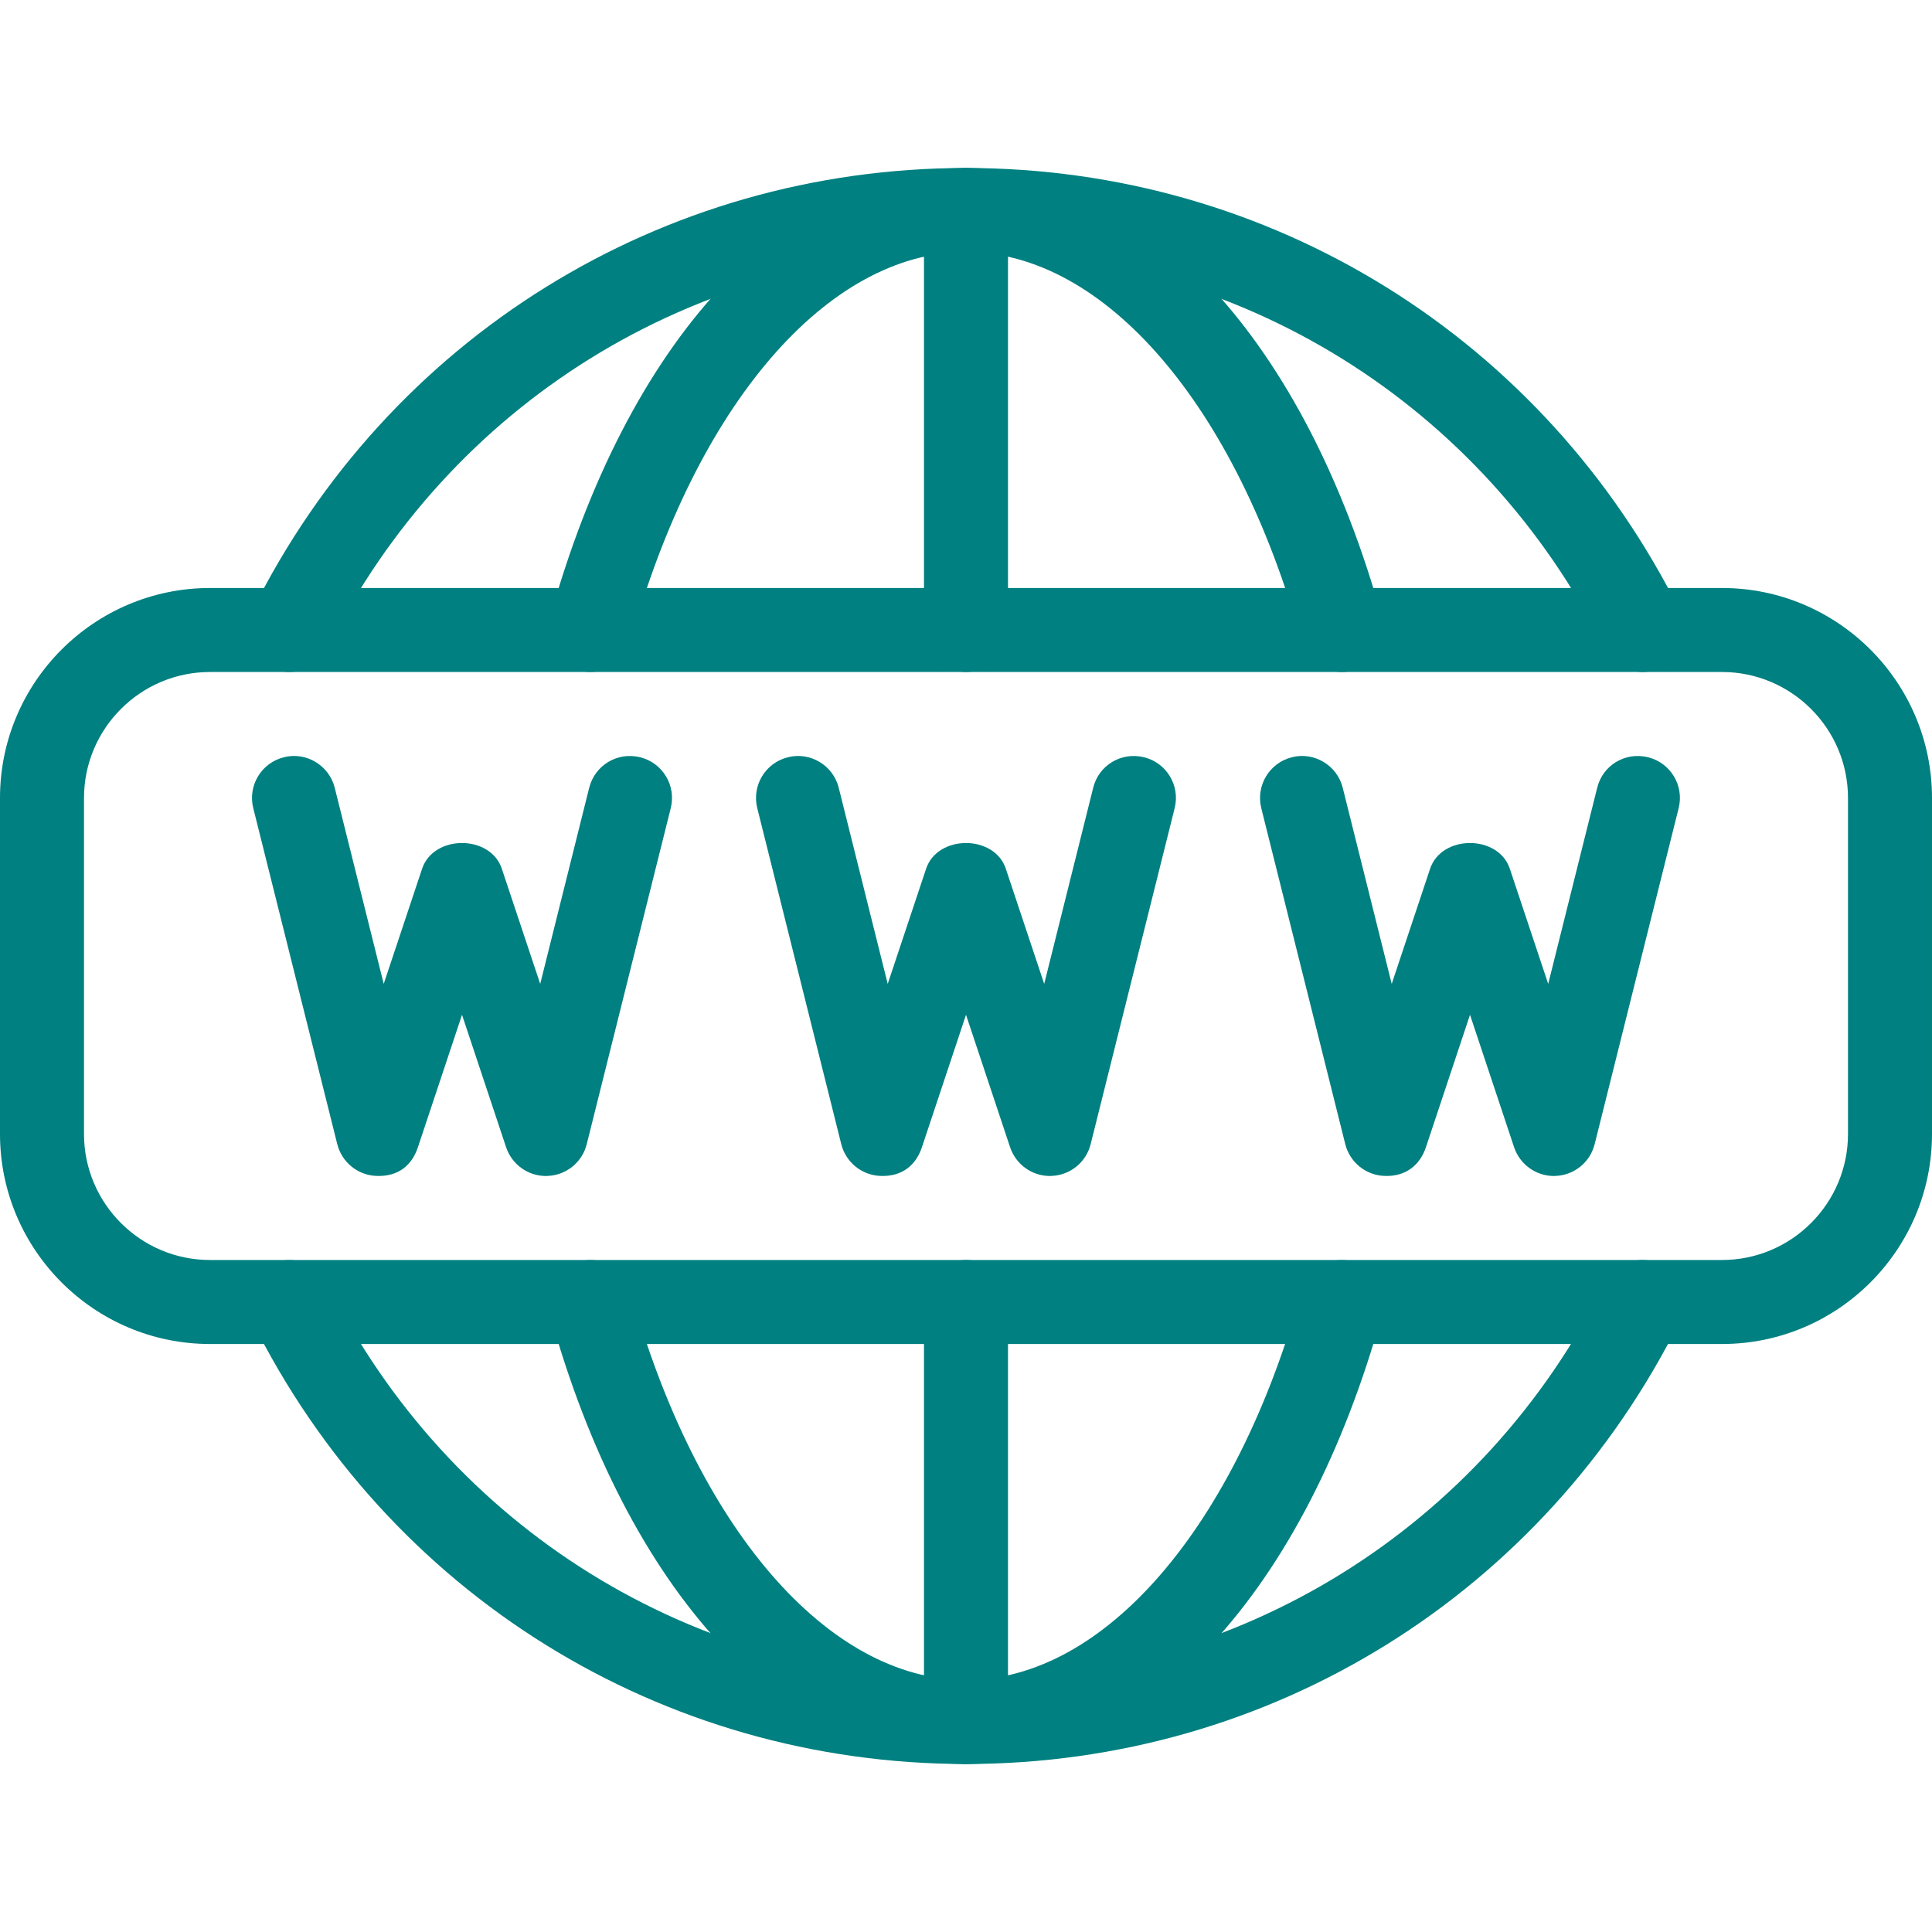
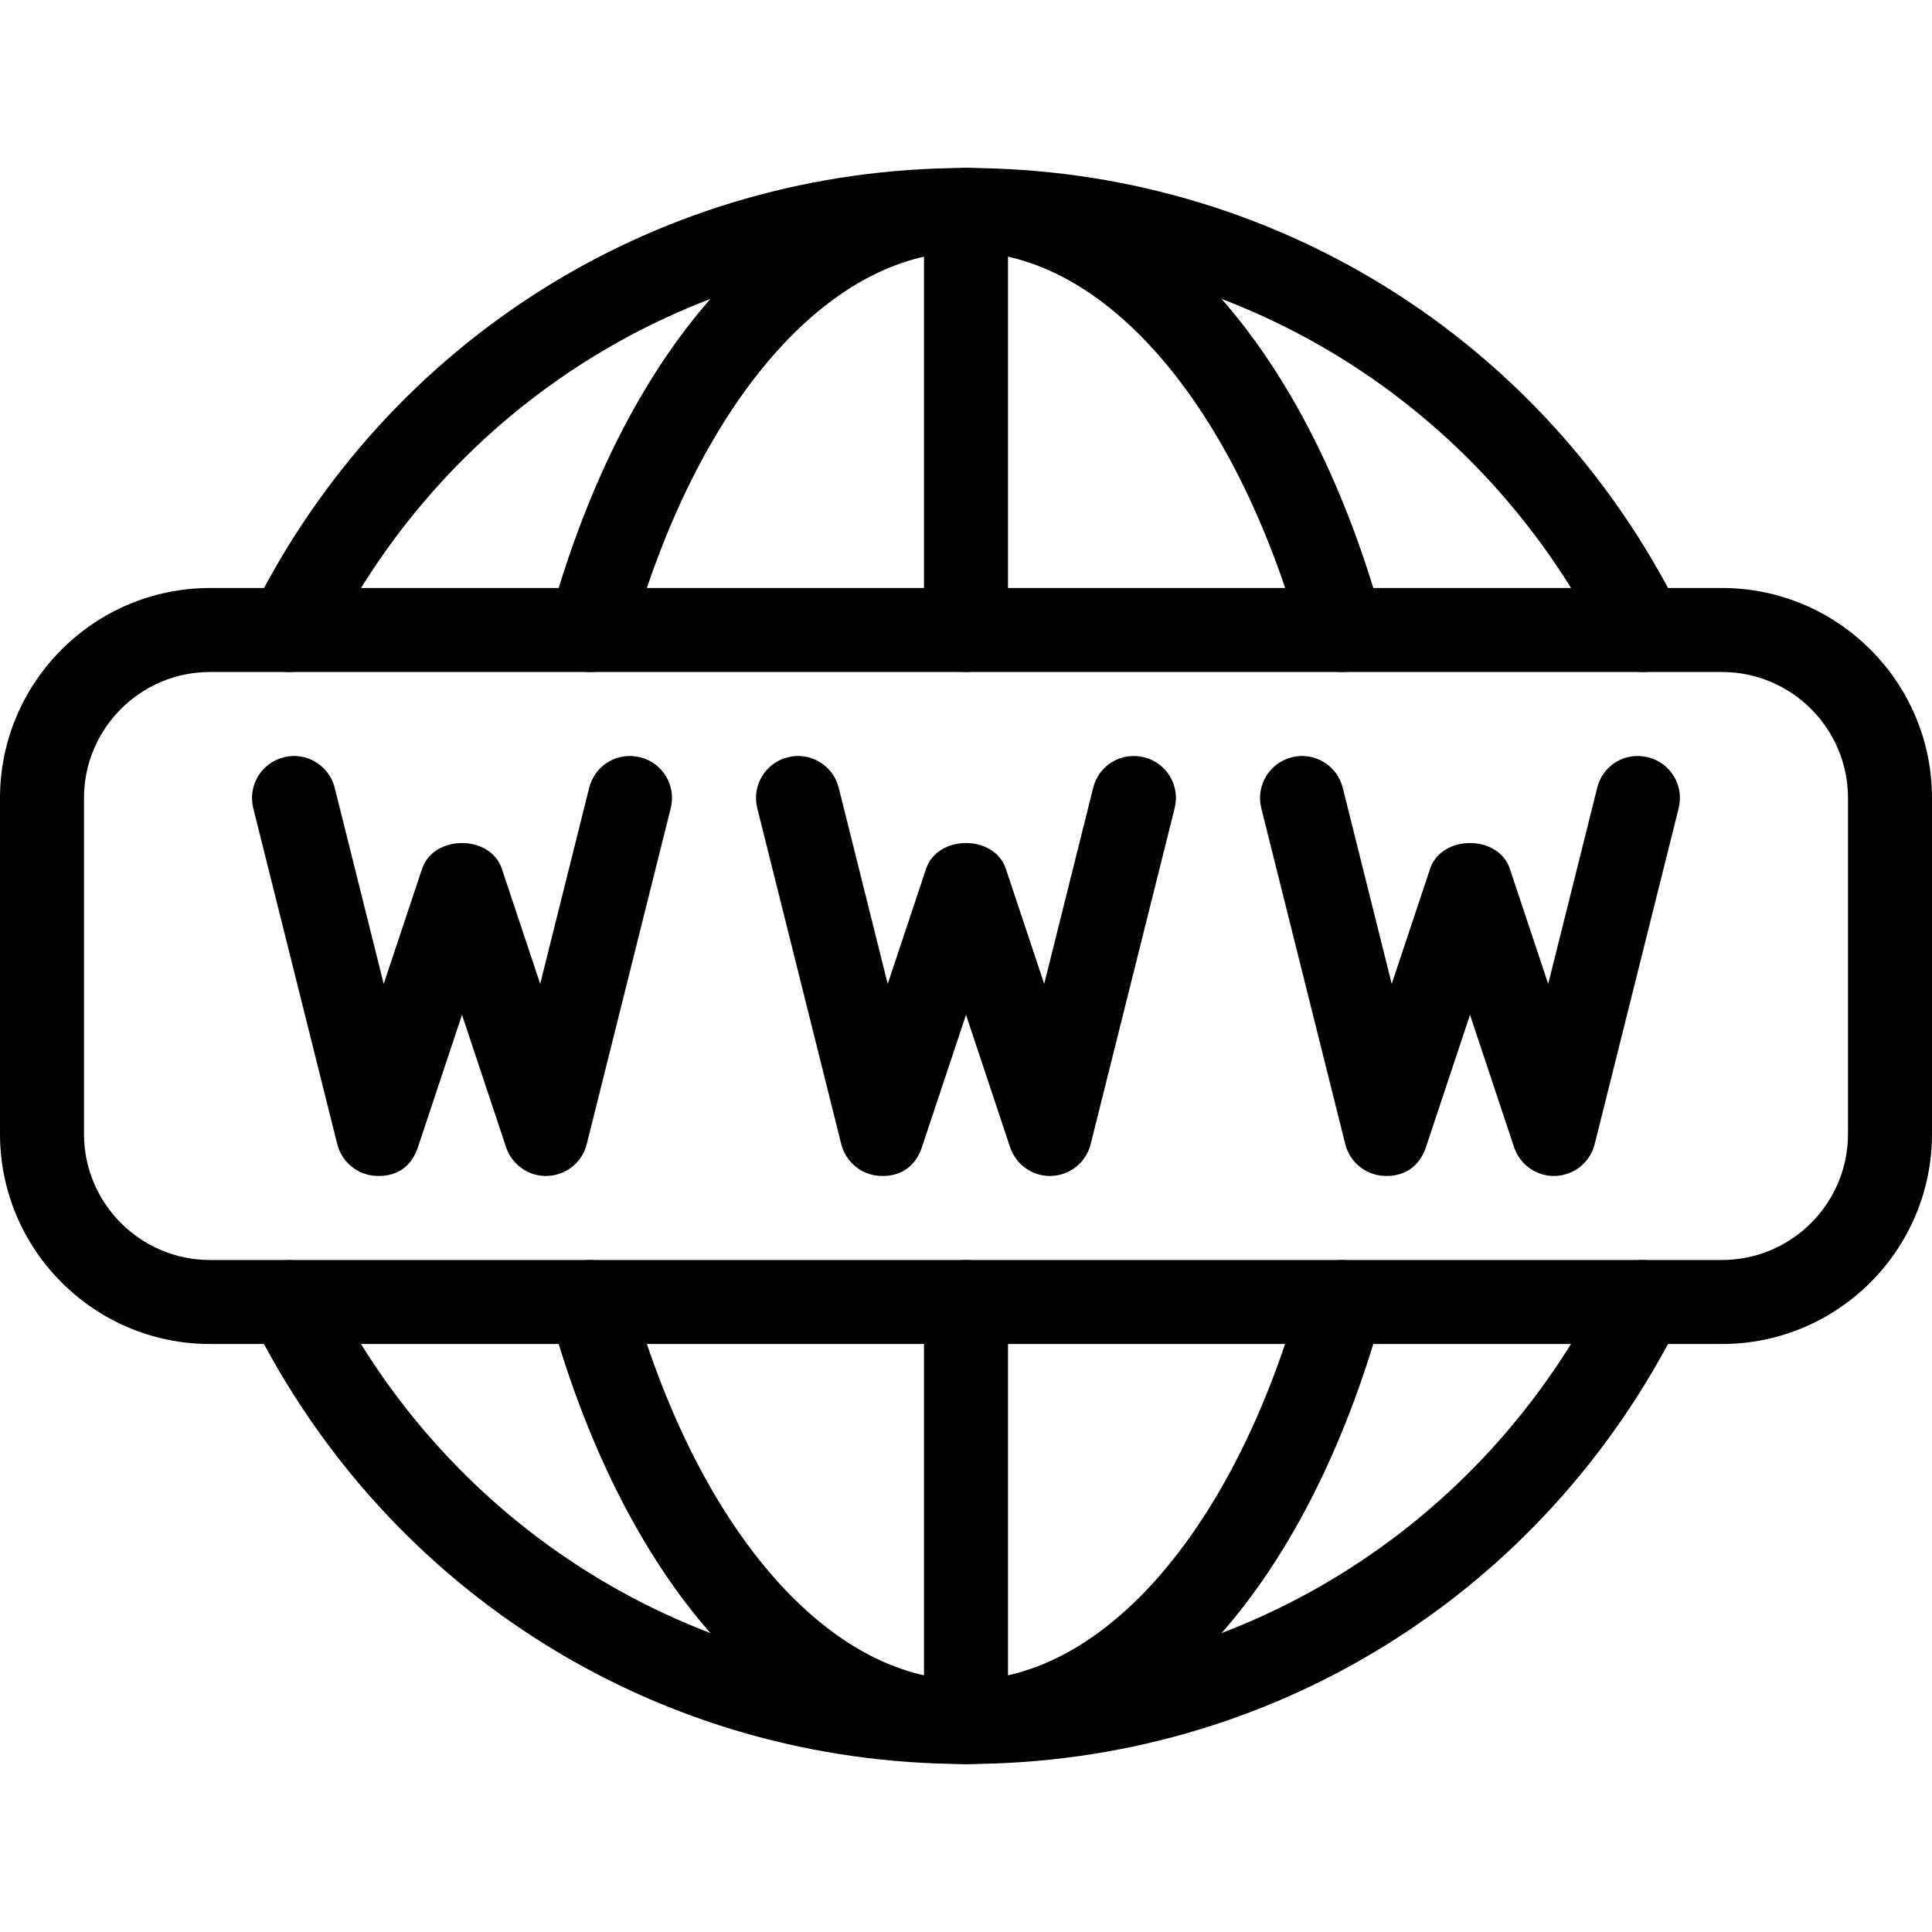
- <svg xmlns="http://www.w3.org/2000/svg" version="1.1" id="Capa_1" x="0px" y="0px" viewBox="0 0 490.667 490.667" style="enable-background:new 0 0 490.667 490.667;" xml:space="preserve">
-   <style> #Capa_1 { fill: #008080; }</style>
-   <g>
-     <g>
-       <path d="M437.333,149.333h-384C23.915,149.333,0,173.269,0,202.667V288c0,29.397,23.915,53.333,53.333,53.333h384    c29.419,0,53.333-23.936,53.333-53.333v-85.333C490.667,173.269,466.752,149.333,437.333,149.333z M469.333,288    c0,17.643-14.357,32-32,32h-384c-17.643,0-32-14.357-32-32v-85.333c0-17.643,14.357-32,32-32h384c17.643,0,32,14.357,32,32V288z" />
-     </g>
-   </g>
-   <g>
-     <g>
-       <path d="M245.333,42.667c-5.888,0-10.667,4.779-10.667,10.667V160c0,5.888,4.779,10.667,10.667,10.667S256,165.888,256,160V53.333    C256,47.445,251.221,42.667,245.333,42.667z" />
-     </g>
-   </g>
-   <g>
-     <g>
-       <path d="M245.333,320c-5.888,0-10.667,4.779-10.667,10.667v106.667c0,5.888,4.779,10.667,10.667,10.667S256,443.221,256,437.333    V330.667C256,324.779,251.221,320,245.333,320z" />
-     </g>
-   </g>
-   <g>
-     <g>
-       <path d="M351.061,157.163C331.52,86.528,291.029,42.667,245.333,42.667s-86.187,43.861-105.728,114.496    c-1.579,5.675,1.749,11.541,7.424,13.12c5.739,1.557,11.584-1.771,13.12-7.445C176.768,102.805,210.219,64,245.333,64    s68.565,38.805,85.205,98.837c1.28,4.736,5.568,7.829,10.261,7.829c0.939,0,1.877-0.128,2.837-0.384    C349.312,168.725,352.64,162.837,351.061,157.163z" />
-     </g>
-   </g>
-   <g>
-     <g>
-       <path d="M343.637,320.384c-5.739-1.536-11.584,1.771-13.12,7.445c-16.619,60.032-50.069,98.837-85.184,98.837    s-68.565-38.805-85.184-98.837c-1.536-5.675-7.339-8.981-13.12-7.445c-5.675,1.557-9.003,7.445-7.424,13.12    C159.147,404.139,199.637,448,245.333,448s86.187-43.861,105.728-114.496C352.64,327.829,349.312,321.963,343.637,320.384z" />
-     </g>
-   </g>
-   <g>
-     <g>
-       <path d="M426.688,155.243c-34.56-69.44-104.043-112.576-181.355-112.576S98.539,85.803,63.979,155.264    c-2.624,5.269-0.469,11.669,4.8,14.293c5.227,2.624,11.669,0.469,14.293-4.8C114.005,102.613,176.171,64,245.333,64    s131.328,38.613,162.283,100.757c1.856,3.733,5.611,5.909,9.536,5.909c1.6,0,3.221-0.363,4.736-1.131    C427.157,166.912,429.312,160.512,426.688,155.243z" />
-     </g>
-   </g>
-   <g>
-     <g>
-       <path d="M421.888,321.109c-5.248-2.603-11.669-0.491-14.293,4.8c-30.933,62.144-93.099,100.757-162.261,100.757    S114.005,388.053,83.072,325.931c-2.624-5.291-9.067-7.403-14.293-4.8c-5.269,2.624-7.424,9.024-4.8,14.293    C98.539,404.864,168.021,448,245.333,448s146.795-43.136,181.355-112.597C429.312,330.133,427.157,323.733,421.888,321.109z" />
-     </g>
-   </g>
-   <g>
-     <g>
-       <path d="M290.56,192.32c-5.803-1.429-11.52,2.027-12.928,7.765l-12.437,49.792l-9.749-29.248c-2.901-8.704-17.323-8.704-20.245,0    l-9.749,29.248l-12.437-49.792c-1.408-5.739-7.296-9.216-12.928-7.765c-5.739,1.429-9.195,7.232-7.765,12.928l21.333,85.333    c1.152,4.587,5.205,7.893,9.941,8.064c5.568,0.235,9.045-2.795,10.539-7.275l11.2-33.643l11.2,33.643    c1.472,4.373,5.547,7.296,10.133,7.296c0.128,0,0.277,0,0.384-0.021c4.736-0.171,8.789-3.456,9.941-8.064l21.333-85.333    C299.755,199.531,296.299,193.749,290.56,192.32z" />
-     </g>
-   </g>
-   <g>
-     <g>
-       <path d="M162.581,192.32c-5.803-1.429-11.499,2.027-12.949,7.765l-12.437,49.792l-9.749-29.248    c-2.901-8.704-17.323-8.704-20.245,0l-9.749,29.248l-12.437-49.792c-1.429-5.739-7.296-9.216-12.928-7.765    c-5.739,1.429-9.195,7.232-7.765,12.928l21.333,85.333c1.152,4.587,5.205,7.893,9.941,8.064c5.653,0.235,9.045-2.795,10.539-7.275    l11.2-33.643l11.2,33.643c1.472,4.373,5.547,7.296,10.133,7.296c0.128,0,0.277,0,0.405-0.021c4.736-0.171,8.789-3.456,9.941-8.064    l21.333-85.333C171.776,199.531,168.32,193.749,162.581,192.32z" />
-     </g>
-   </g>
-   <g>
-     <g>
-       <path d="M418.56,192.32c-5.824-1.429-11.52,2.027-12.928,7.765l-12.437,49.792l-9.749-29.248c-2.901-8.704-17.323-8.704-20.245,0    l-9.749,29.248l-12.437-49.792c-1.408-5.739-7.296-9.216-12.928-7.765c-5.717,1.429-9.173,7.211-7.765,12.928l21.333,85.333    c1.152,4.587,5.205,7.893,9.941,8.064c5.461,0.235,9.045-2.795,10.539-7.275l11.2-33.643l11.2,33.643    c1.472,4.373,5.547,7.296,10.133,7.296c0.128,0,0.277,0,0.384-0.021c4.736-0.171,8.789-3.456,9.941-8.064l21.333-85.333    C427.755,199.531,424.299,193.749,418.56,192.32z" />
-     </g>
-   </g>
-   <g>
- </g>
-   <g>
- </g>
-   <g>
- </g>
-   <g>
- </g>
-   <g>
- </g>
-   <g>
- </g>
-   <g>
- </g>
-   <g>
- </g>
-   <g>
- </g>
-   <g>
- </g>
-   <g>
- </g>
-   <g>
- </g>
-   <g>
- </g>
-   <g>
- </g>
-   <g>
- </g>
+ <svg xmlns="http://www.w3.org/2000/svg" viewBox="0 0 490.667 490.667">
+   <path d="M437.333,149.333h-384C23.915,149.333,0,173.269,0,202.667V288c0,29.397,23.915,53.333,53.333,53.333h384  c29.419,0,53.333-23.936,53.333-53.333v-85.333C490.667,173.269,466.752,149.333,437.333,149.333z M469.333,288  c0,17.643-14.357,32-32,32h-384c-17.643,0-32-14.357-32-32v-85.333c0-17.643,14.357-32,32-32h384c17.643,0,32,14.357,32,32V288z" />
+   <path d="M245.333,42.667c-5.888,0-10.667,4.779-10.667,10.667V160c0,5.888,4.779,10.667,10.667,10.667S256,165.888,256,160V53.333  C256,47.445,251.221,42.667,245.333,42.667z" />
+   <path d="M245.333,320c-5.888,0-10.667,4.779-10.667,10.667v106.667c0,5.888,4.779,10.667,10.667,10.667S256,443.221,256,437.333  V330.667C256,324.779,251.221,320,245.333,320z" />
+   <path d="M351.061,157.163C331.52,86.528,291.029,42.667,245.333,42.667s-86.187,43.861-105.728,114.496  c-1.579,5.675,1.749,11.541,7.424,13.12c5.739,1.557,11.584-1.771,13.12-7.445C176.768,102.805,210.219,64,245.333,64  s68.565,38.805,85.205,98.837c1.28,4.736,5.568,7.829,10.261,7.829c0.939,0,1.877-0.128,2.837-0.384  C349.312,168.725,352.64,162.837,351.061,157.163z" />
+   <path d="M343.637,320.384c-5.739-1.536-11.584,1.771-13.12,7.445c-16.619,60.032-50.069,98.837-85.184,98.837  s-68.565-38.805-85.184-98.837c-1.536-5.675-7.339-8.981-13.12-7.445c-5.675,1.557-9.003,7.445-7.424,13.12  C159.147,404.139,199.637,448,245.333,448s86.187-43.861,105.728-114.496C352.64,327.829,349.312,321.963,343.637,320.384z" />
+   <path d="M426.688,155.243c-34.56-69.44-104.043-112.576-181.355-112.576S98.539,85.803,63.979,155.264  c-2.624,5.269-0.469,11.669,4.8,14.293c5.227,2.624,11.669,0.469,14.293-4.8C114.005,102.613,176.171,64,245.333,64  s131.328,38.613,162.283,100.757c1.856,3.733,5.611,5.909,9.536,5.909c1.6,0,3.221-0.363,4.736-1.131  C427.157,166.912,429.312,160.512,426.688,155.243z" />
+   <path d="M421.888,321.109c-5.248-2.603-11.669-0.491-14.293,4.8c-30.933,62.144-93.099,100.757-162.261,100.757  S114.005,388.053,83.072,325.931c-2.624-5.291-9.067-7.403-14.293-4.8c-5.269,2.624-7.424,9.024-4.8,14.293  C98.539,404.864,168.021,448,245.333,448s146.795-43.136,181.355-112.597C429.312,330.133,427.157,323.733,421.888,321.109z" />
+   <path d="M290.56,192.32c-5.803-1.429-11.52,2.027-12.928,7.765l-12.437,49.792l-9.749-29.248c-2.901-8.704-17.323-8.704-20.245,0  l-9.749,29.248l-12.437-49.792c-1.408-5.739-7.296-9.216-12.928-7.765c-5.739,1.429-9.195,7.232-7.765,12.928l21.333,85.333  c1.152,4.587,5.205,7.893,9.941,8.064c5.568,0.235,9.045-2.795,10.539-7.275l11.2-33.643l11.2,33.643  c1.472,4.373,5.547,7.296,10.133,7.296c0.128,0,0.277,0,0.384-0.021c4.736-0.171,8.789-3.456,9.941-8.064l21.333-85.333  C299.755,199.531,296.299,193.749,290.56,192.32z" />
+   <path d="M162.581,192.32c-5.803-1.429-11.499,2.027-12.949,7.765l-12.437,49.792l-9.749-29.248  c-2.901-8.704-17.323-8.704-20.245,0l-9.749,29.248l-12.437-49.792c-1.429-5.739-7.296-9.216-12.928-7.765  c-5.739,1.429-9.195,7.232-7.765,12.928l21.333,85.333c1.152,4.587,5.205,7.893,9.941,8.064c5.653,0.235,9.045-2.795,10.539-7.275  l11.2-33.643l11.2,33.643c1.472,4.373,5.547,7.296,10.133,7.296c0.128,0,0.277,0,0.405-0.021c4.736-0.171,8.789-3.456,9.941-8.064  l21.333-85.333C171.776,199.531,168.32,193.749,162.581,192.32z" />
+   <path d="M418.56,192.32c-5.824-1.429-11.52,2.027-12.928,7.765l-12.437,49.792l-9.749-29.248c-2.901-8.704-17.323-8.704-20.245,0  l-9.749,29.248l-12.437-49.792c-1.408-5.739-7.296-9.216-12.928-7.765c-5.717,1.429-9.173,7.211-7.765,12.928l21.333,85.333  c1.152,4.587,5.205,7.893,9.941,8.064c5.461,0.235,9.045-2.795,10.539-7.275l11.2-33.643l11.2,33.643  c1.472,4.373,5.547,7.296,10.133,7.296c0.128,0,0.277,0,0.384-0.021c4.736-0.171,8.789-3.456,9.941-8.064l21.333-85.333  C427.755,199.531,424.299,193.749,418.56,192.32z" />
</svg>
